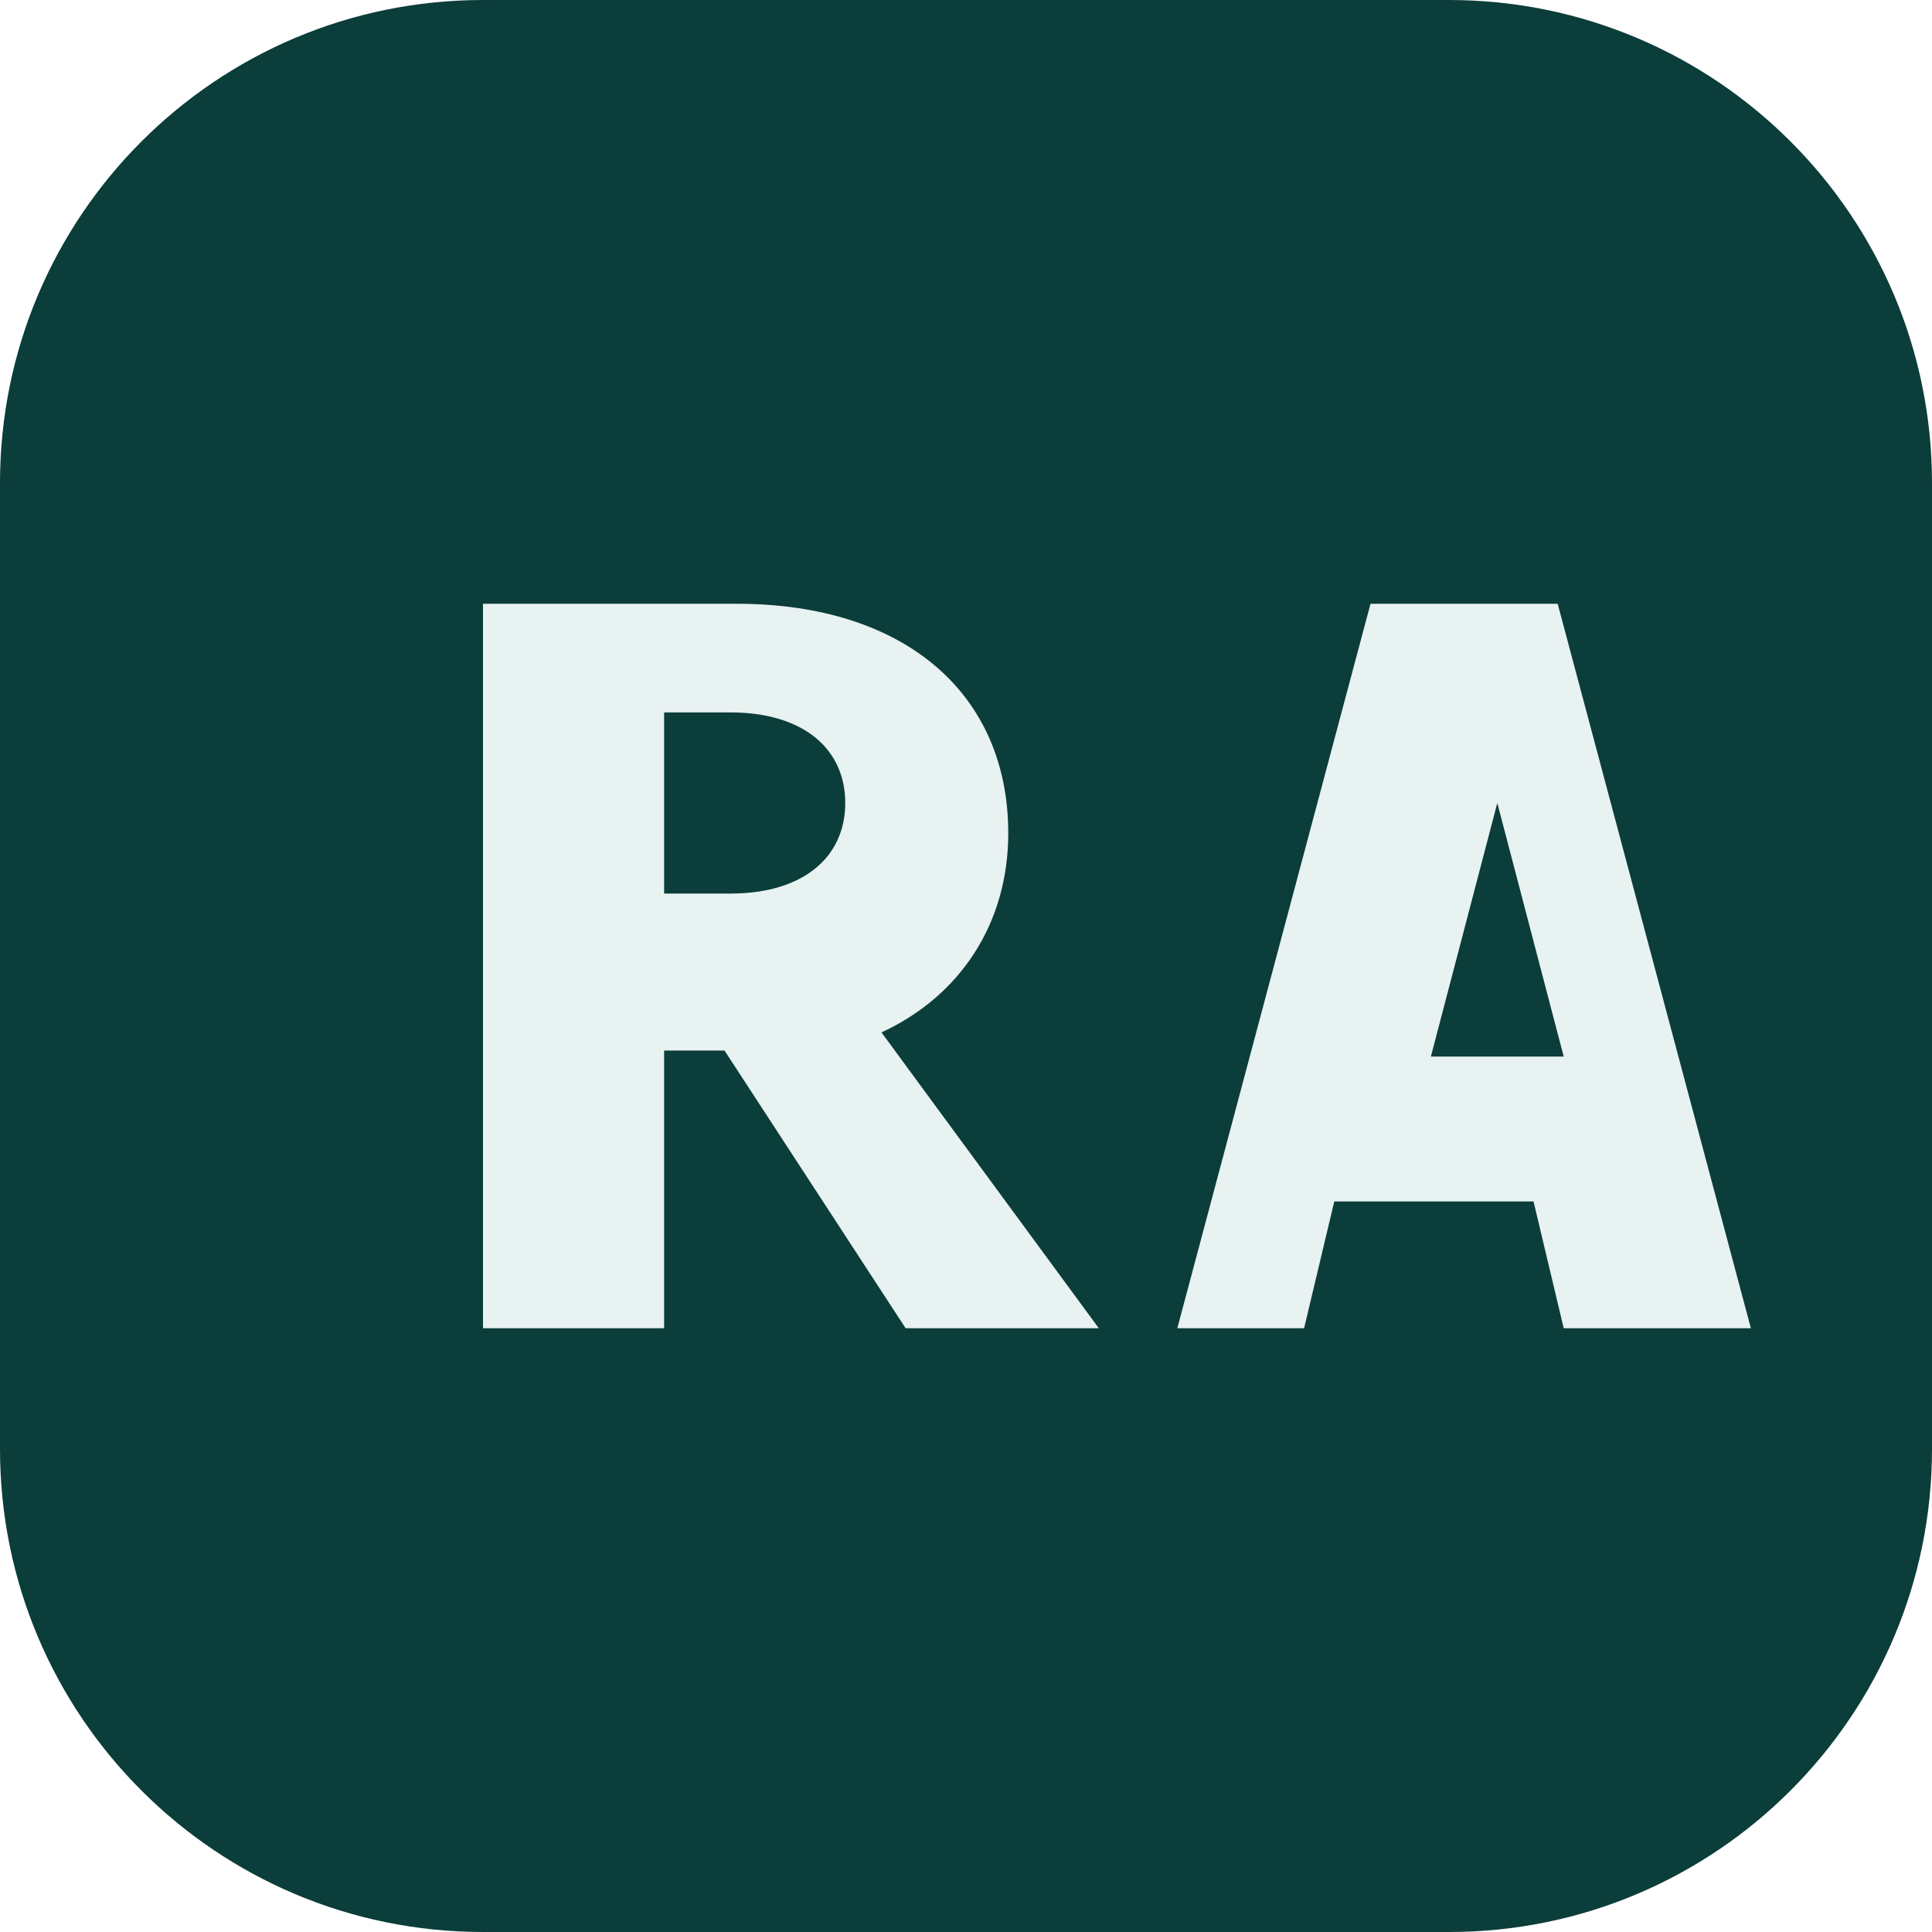
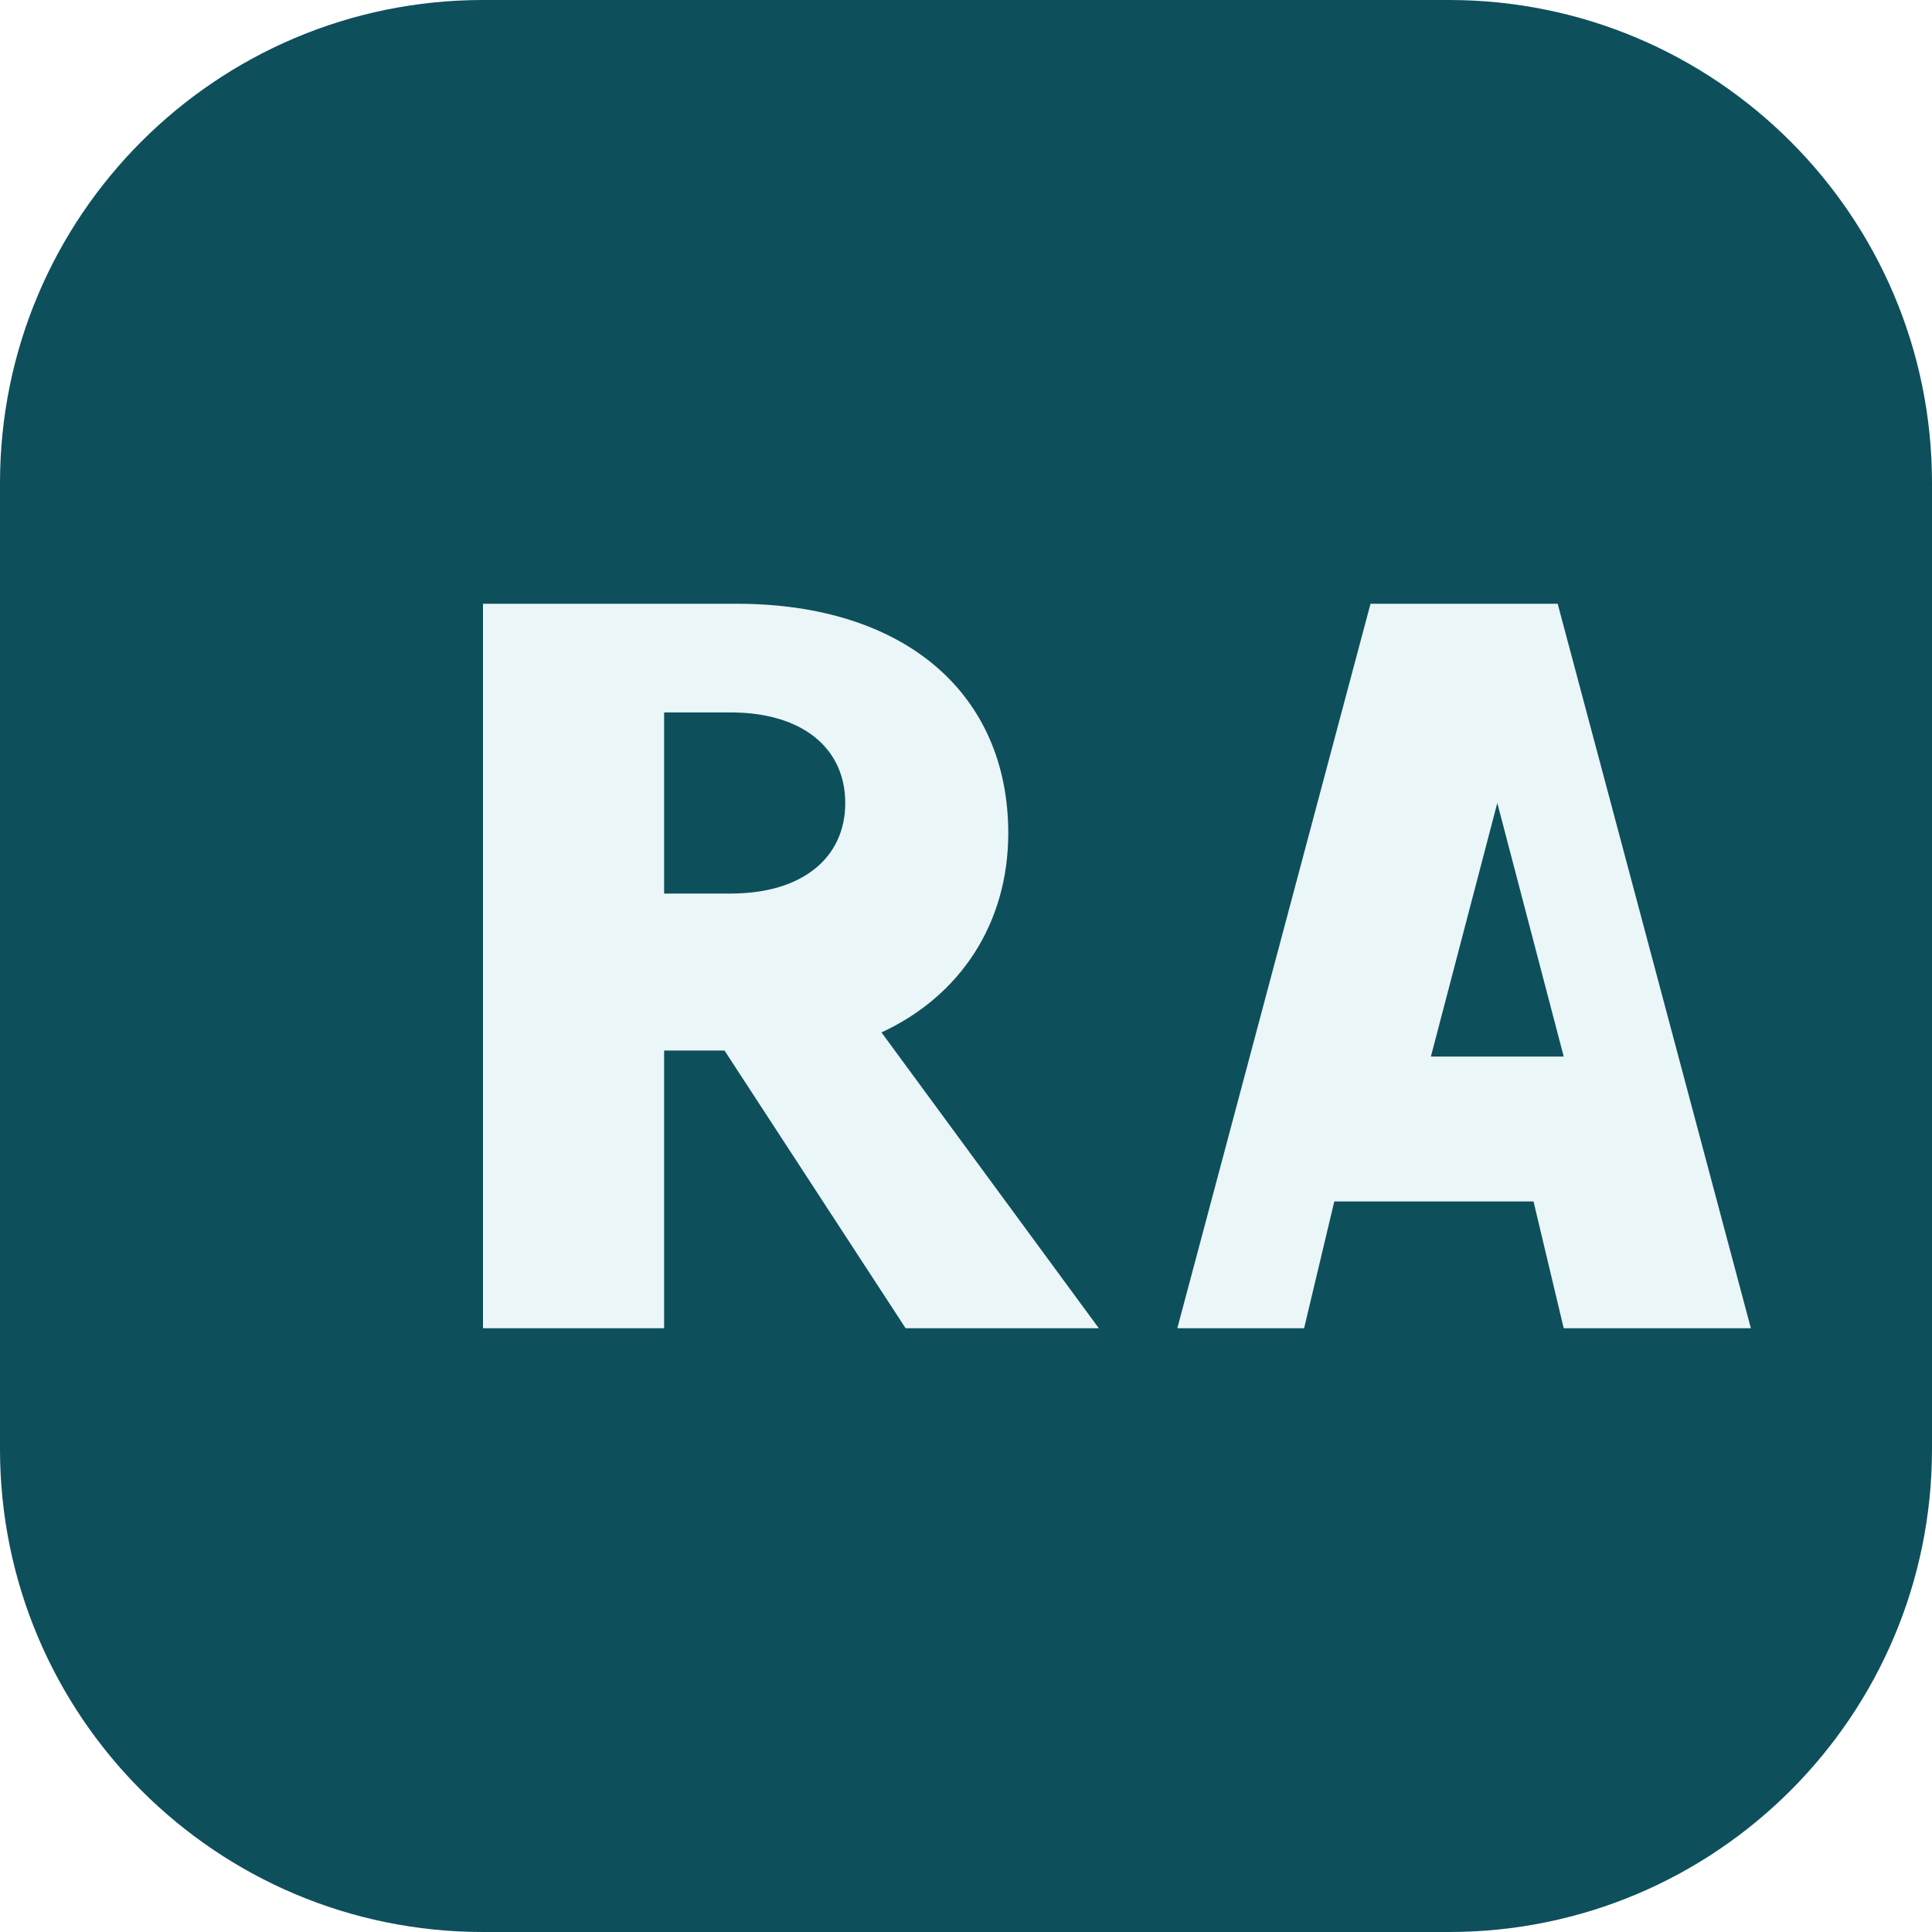
<svg xmlns="http://www.w3.org/2000/svg" viewBox="0 0 32 32" fill="none">
-   <rect width="32" height="32" rx="8" fill="#0B3D3A" />
-   <path d="M8 22V10h4.2c2.8 0 4.5 1.5 4.5 3.8 0 1.5-.8 2.7-2.1 3.3L18.2 22h-3.2l-3-4.6H11V22H8zm3-7.2h1.1c1.2 0 1.9-.6 1.9-1.5s-.7-1.5-1.9-1.5H11v3zM19.5 22l3.2-12h3.1L29 22h-3.1l-.5-2.1h-3.3L21.6 22h-2.1zm4.2-4.5h2.2l-1.1-4.2-1.1 4.2z" fill="#E8F2F0" />
+   <rect width="32" height="32" rx="8" fill="#0E4F5C" />
+   <path d="M8 22V10h4.2c2.8 0 4.5 1.5 4.5 3.8 0 1.5-.8 2.7-2.1 3.3L18.2 22h-3.2l-3-4.6H11V22H8zm3-7.2h1.1c1.2 0 1.9-.6 1.9-1.5s-.7-1.5-1.9-1.5H11v3zM19.5 22l3.2-12h3.1L29 22h-3.1l-.5-2.1h-3.3L21.6 22h-2.1zm4.2-4.5h2.2l-1.1-4.2-1.1 4.2z" fill="#EAF6F7" />
</svg>
